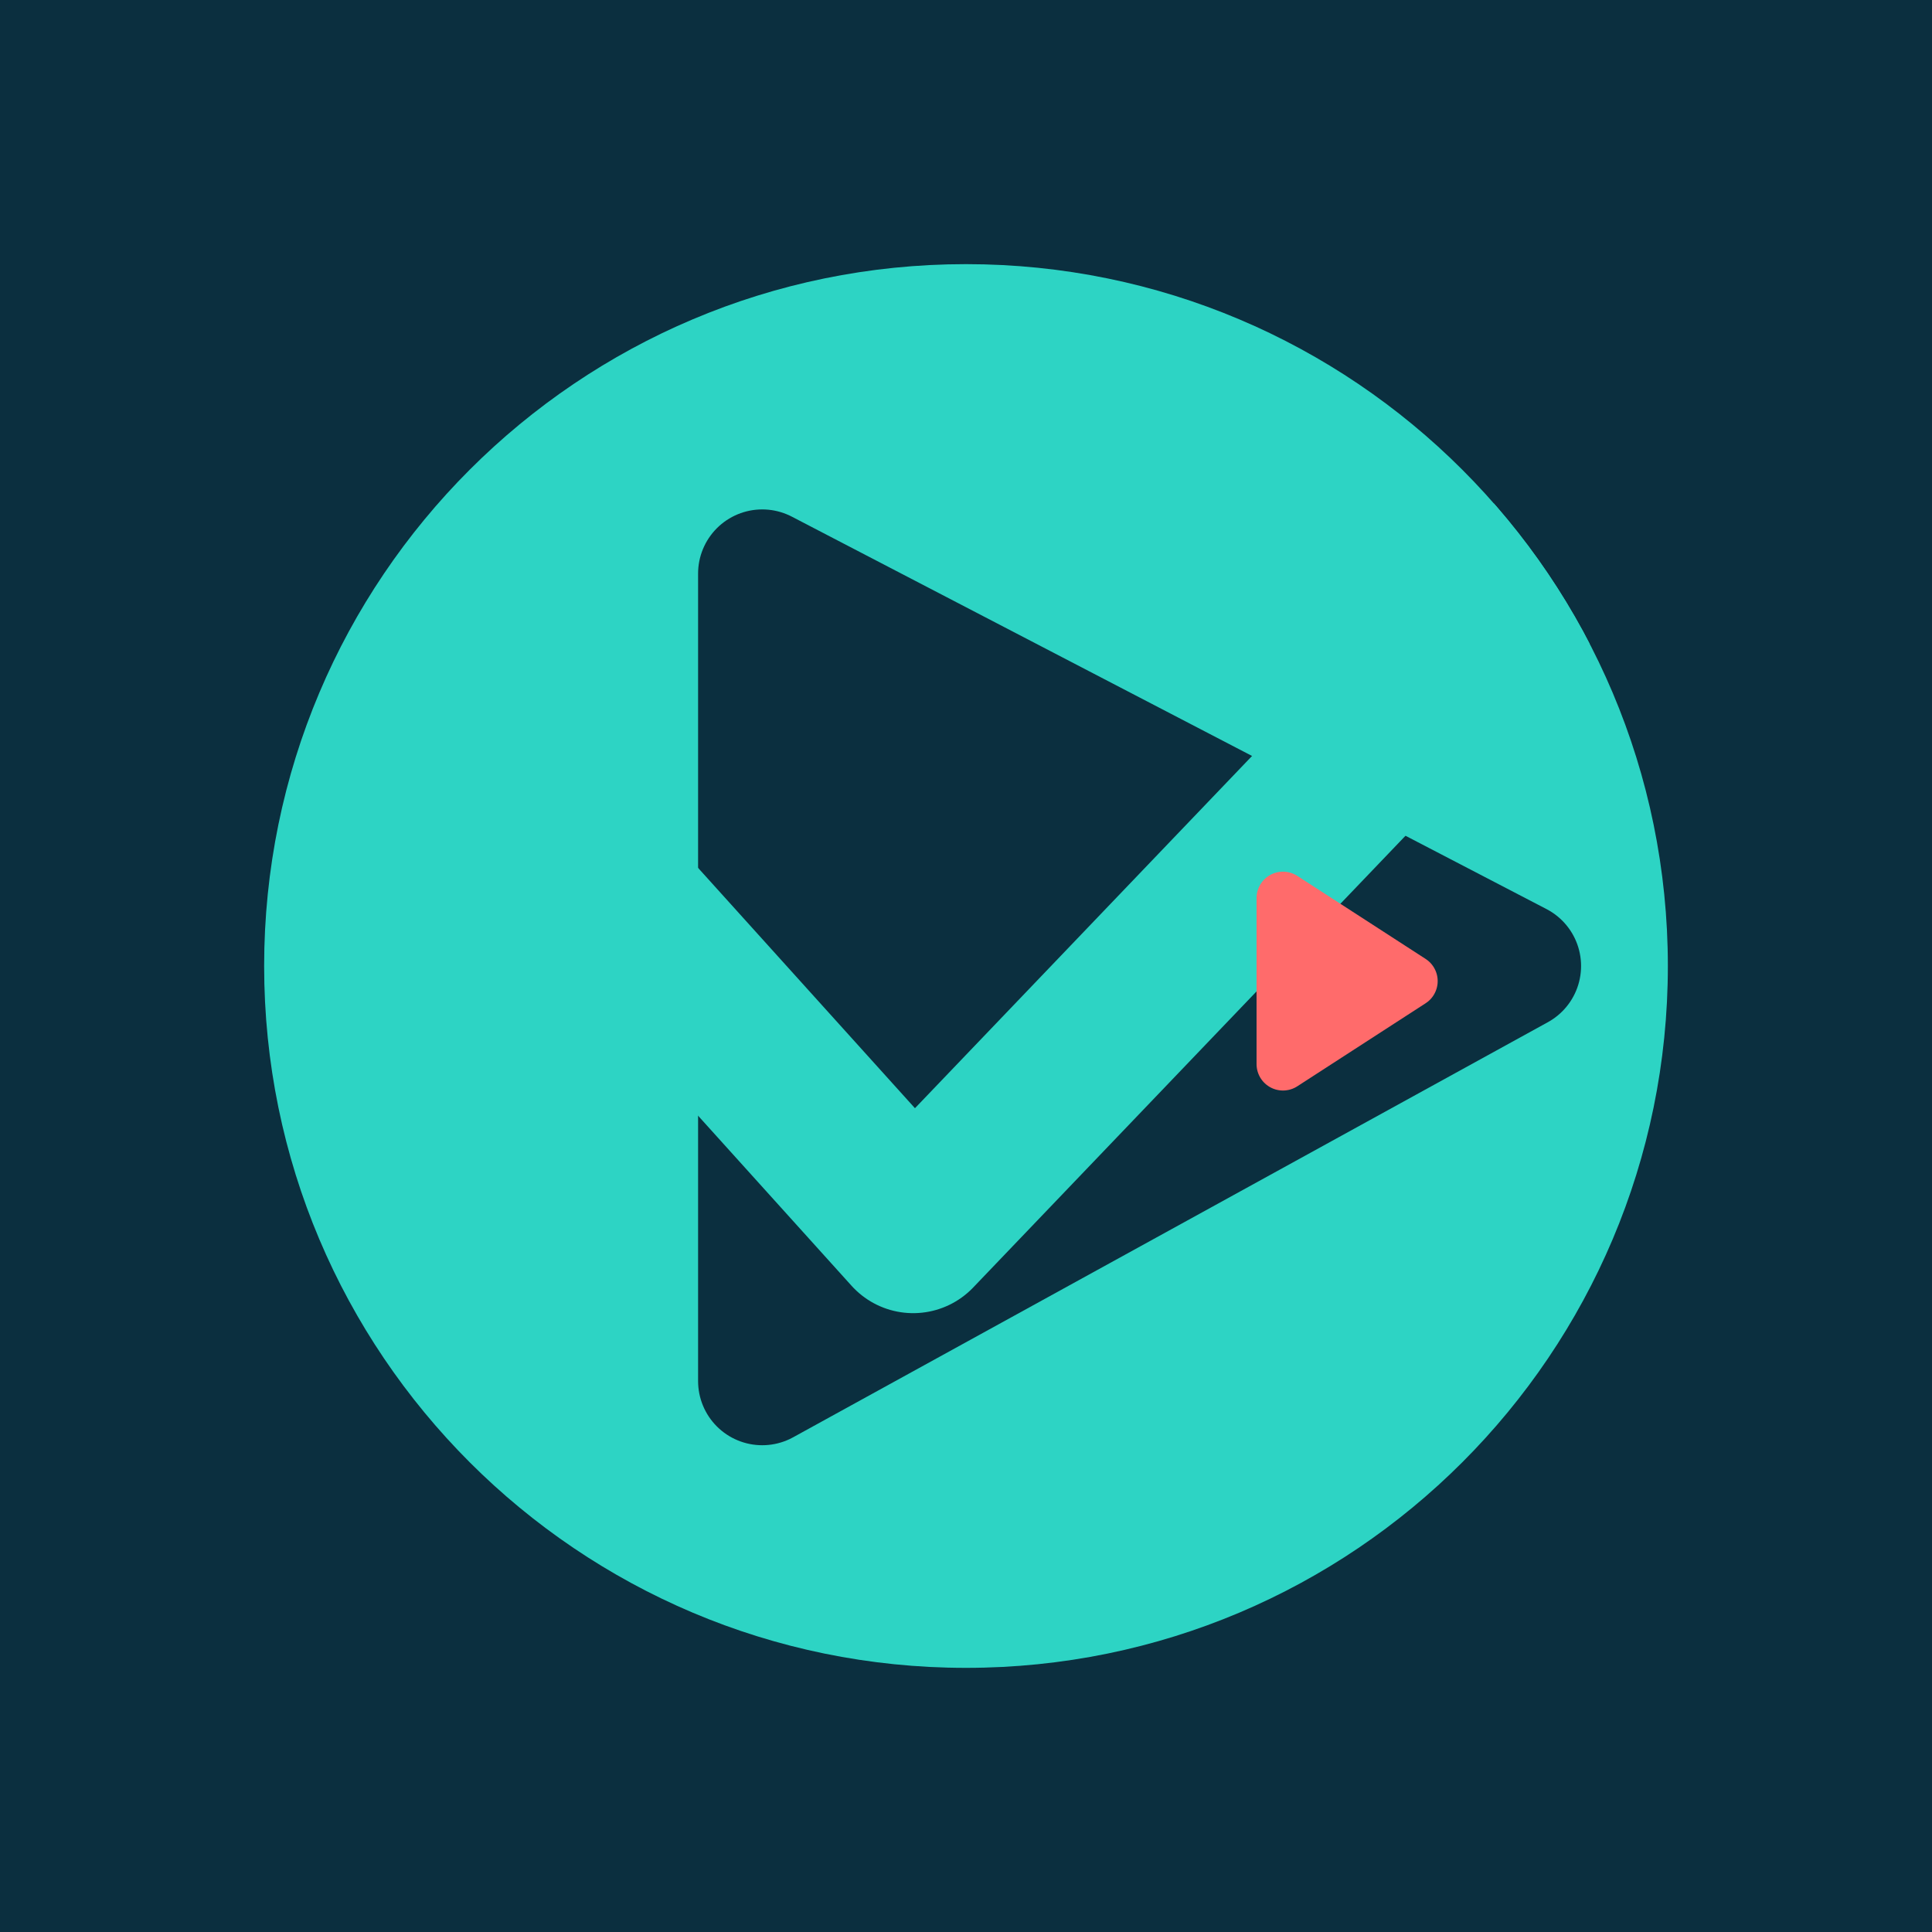
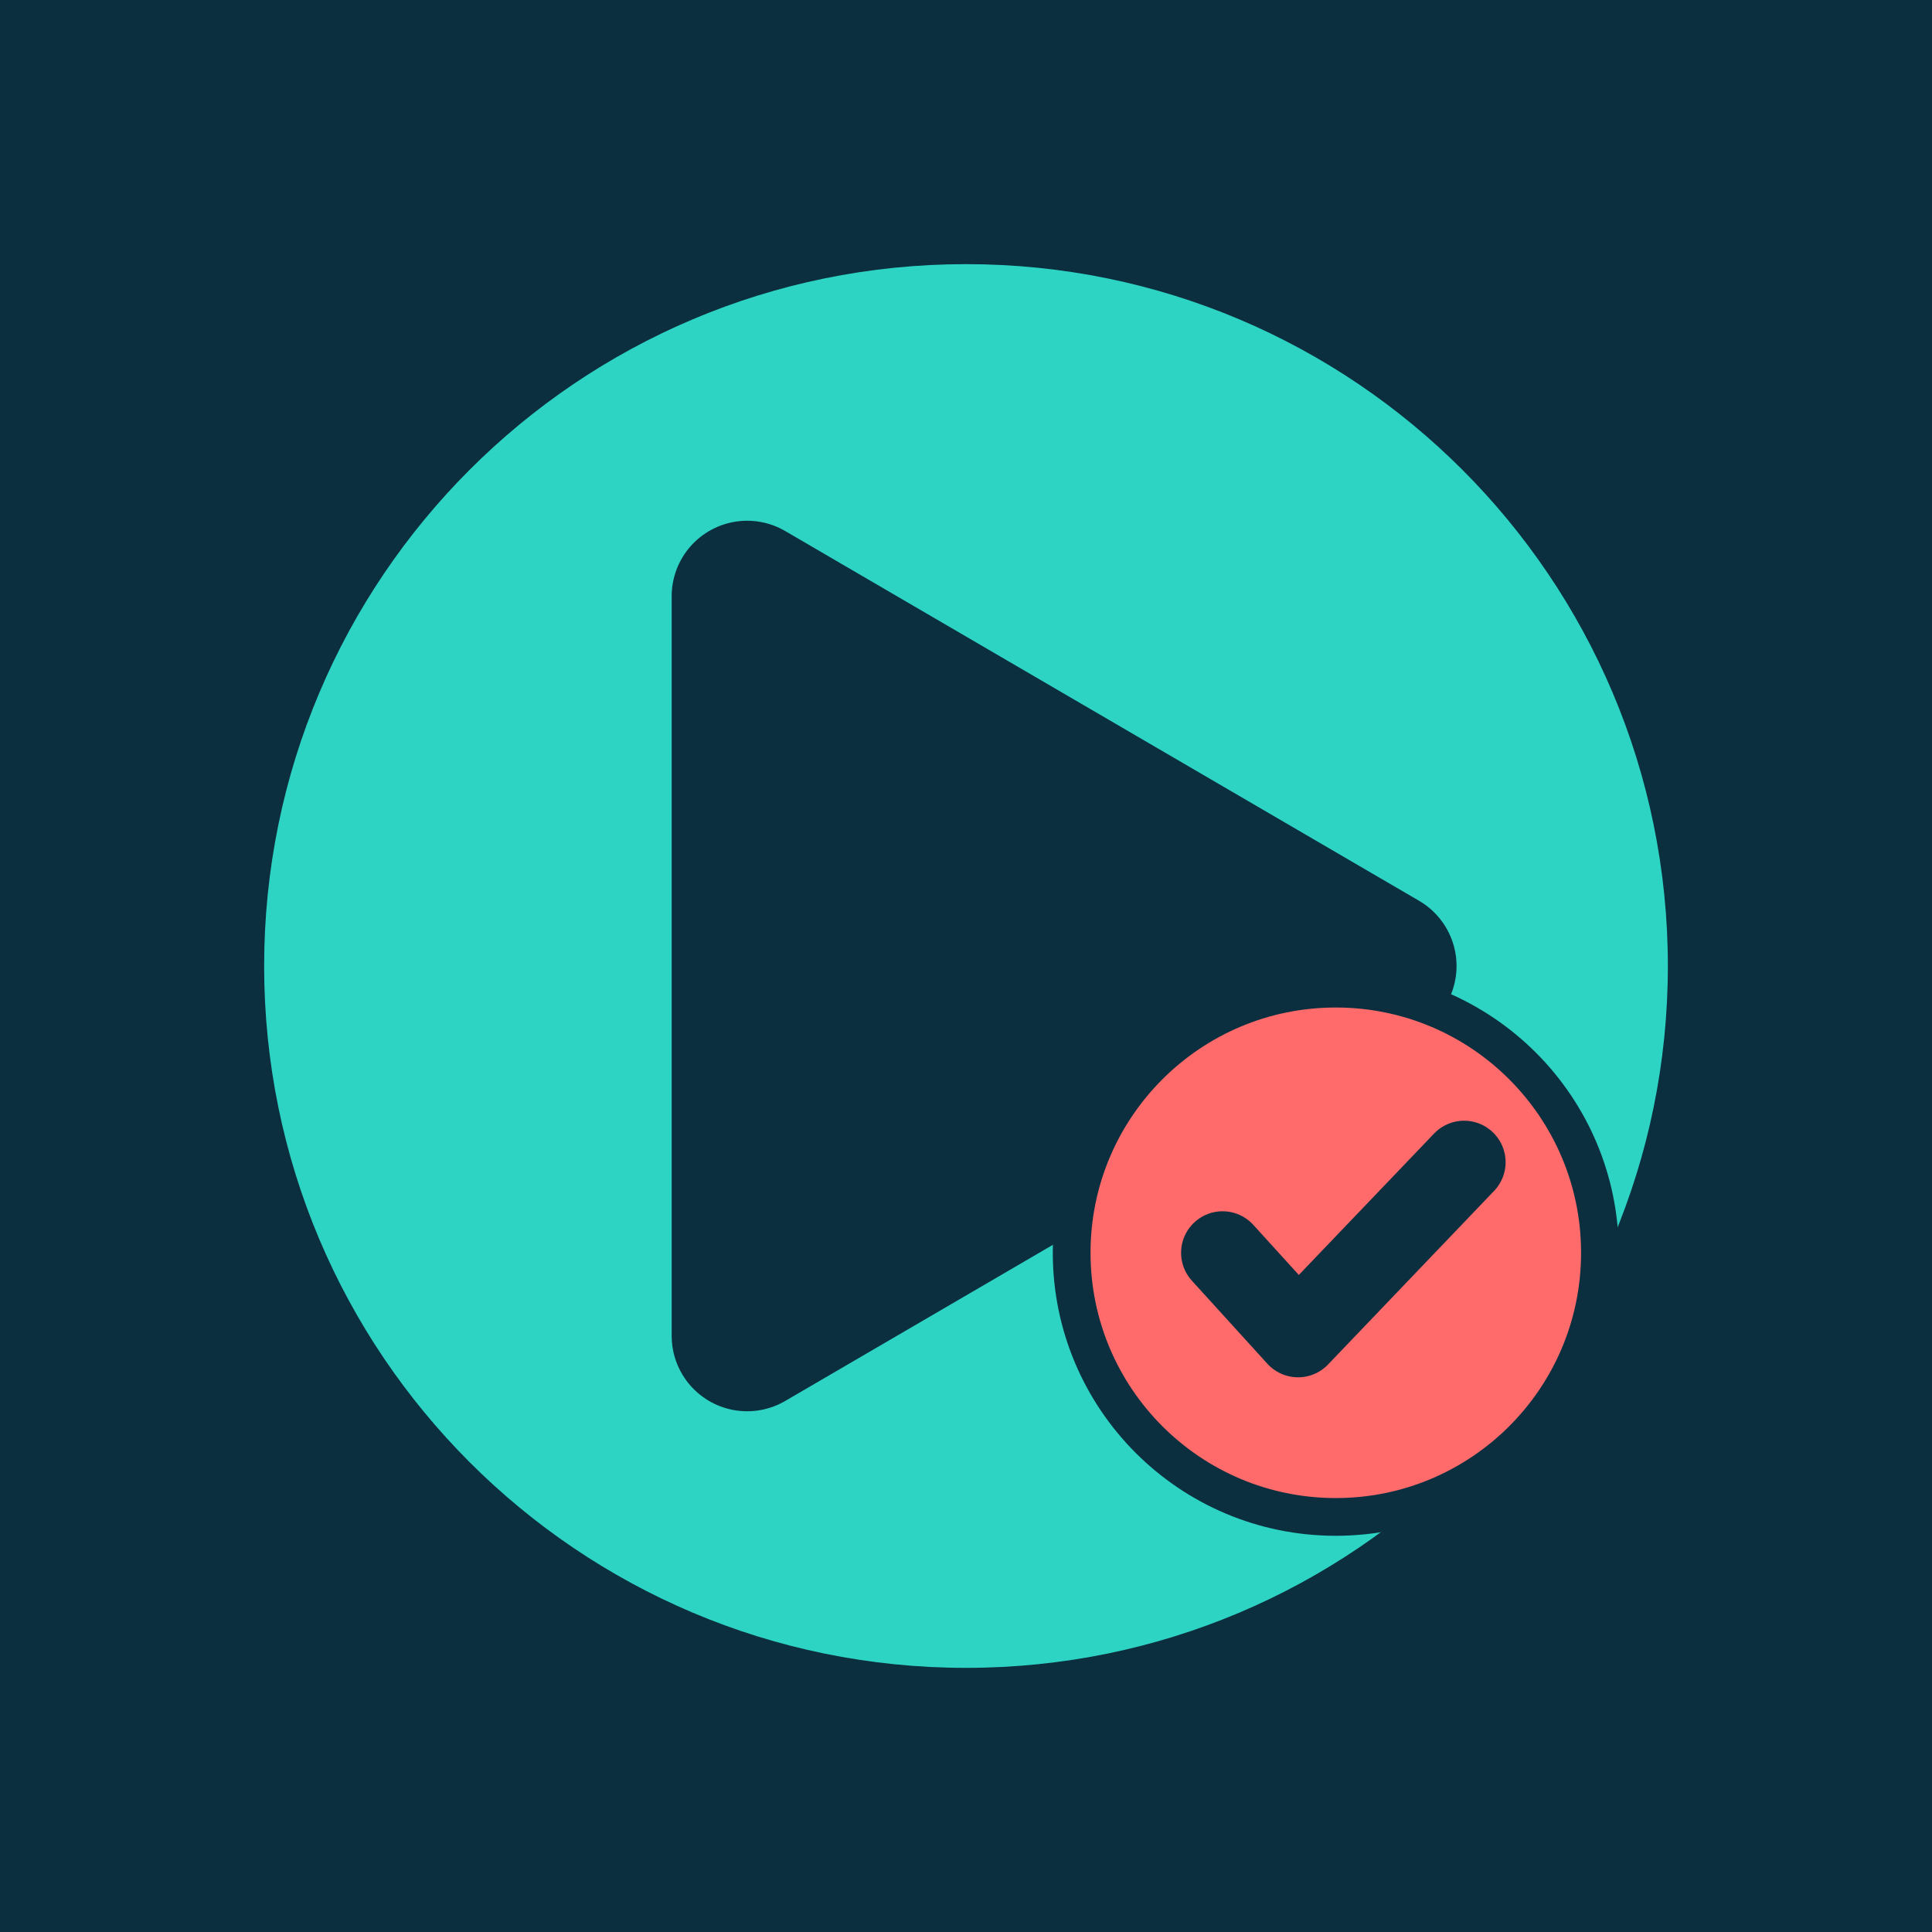
<svg xmlns="http://www.w3.org/2000/svg" viewBox="0 0 512 512" width="512" height="512">
-   <defs>
-     <clipPath id="disc">
-       <circle cx="256" cy="256" r="186" />
-     </clipPath>
-   </defs>
  <rect width="512" height="512" fill="#0B2F3F" />
  <circle cx="256" cy="256" r="186" fill="#2DD4C4" />
-   <g clip-path="url(#disc)">
-     <path d="M202 152 L402 256 L202 366 Z" fill="#0B2F3F" stroke="#0B2F3F" stroke-width="34" stroke-linejoin="round" />
-     <path d="M168 244 L242 326 L420 140" fill="none" stroke="#2DD4C4" stroke-width="44" stroke-linecap="round" stroke-linejoin="round" />
-     <path d="M340 238 L374 260 L340 282 Z" fill="#FF6B6B" stroke="#FF6B6B" stroke-width="14" stroke-linejoin="round" />
-   </g>
+   <path d="M198 158 L366 256 L198 354 Z" fill="#0B2F3F" stroke="#0B2F3F" stroke-width="40" stroke-linejoin="round" />
+   <circle cx="354" cy="332" r="70" fill="#FF6B6B" stroke="#0B2F3F" stroke-width="10" />
+   <path d="M324 332 L344 354 L388 308" fill="none" stroke="#0B2F3F" stroke-width="22" stroke-linecap="round" stroke-linejoin="round" />
</svg>
